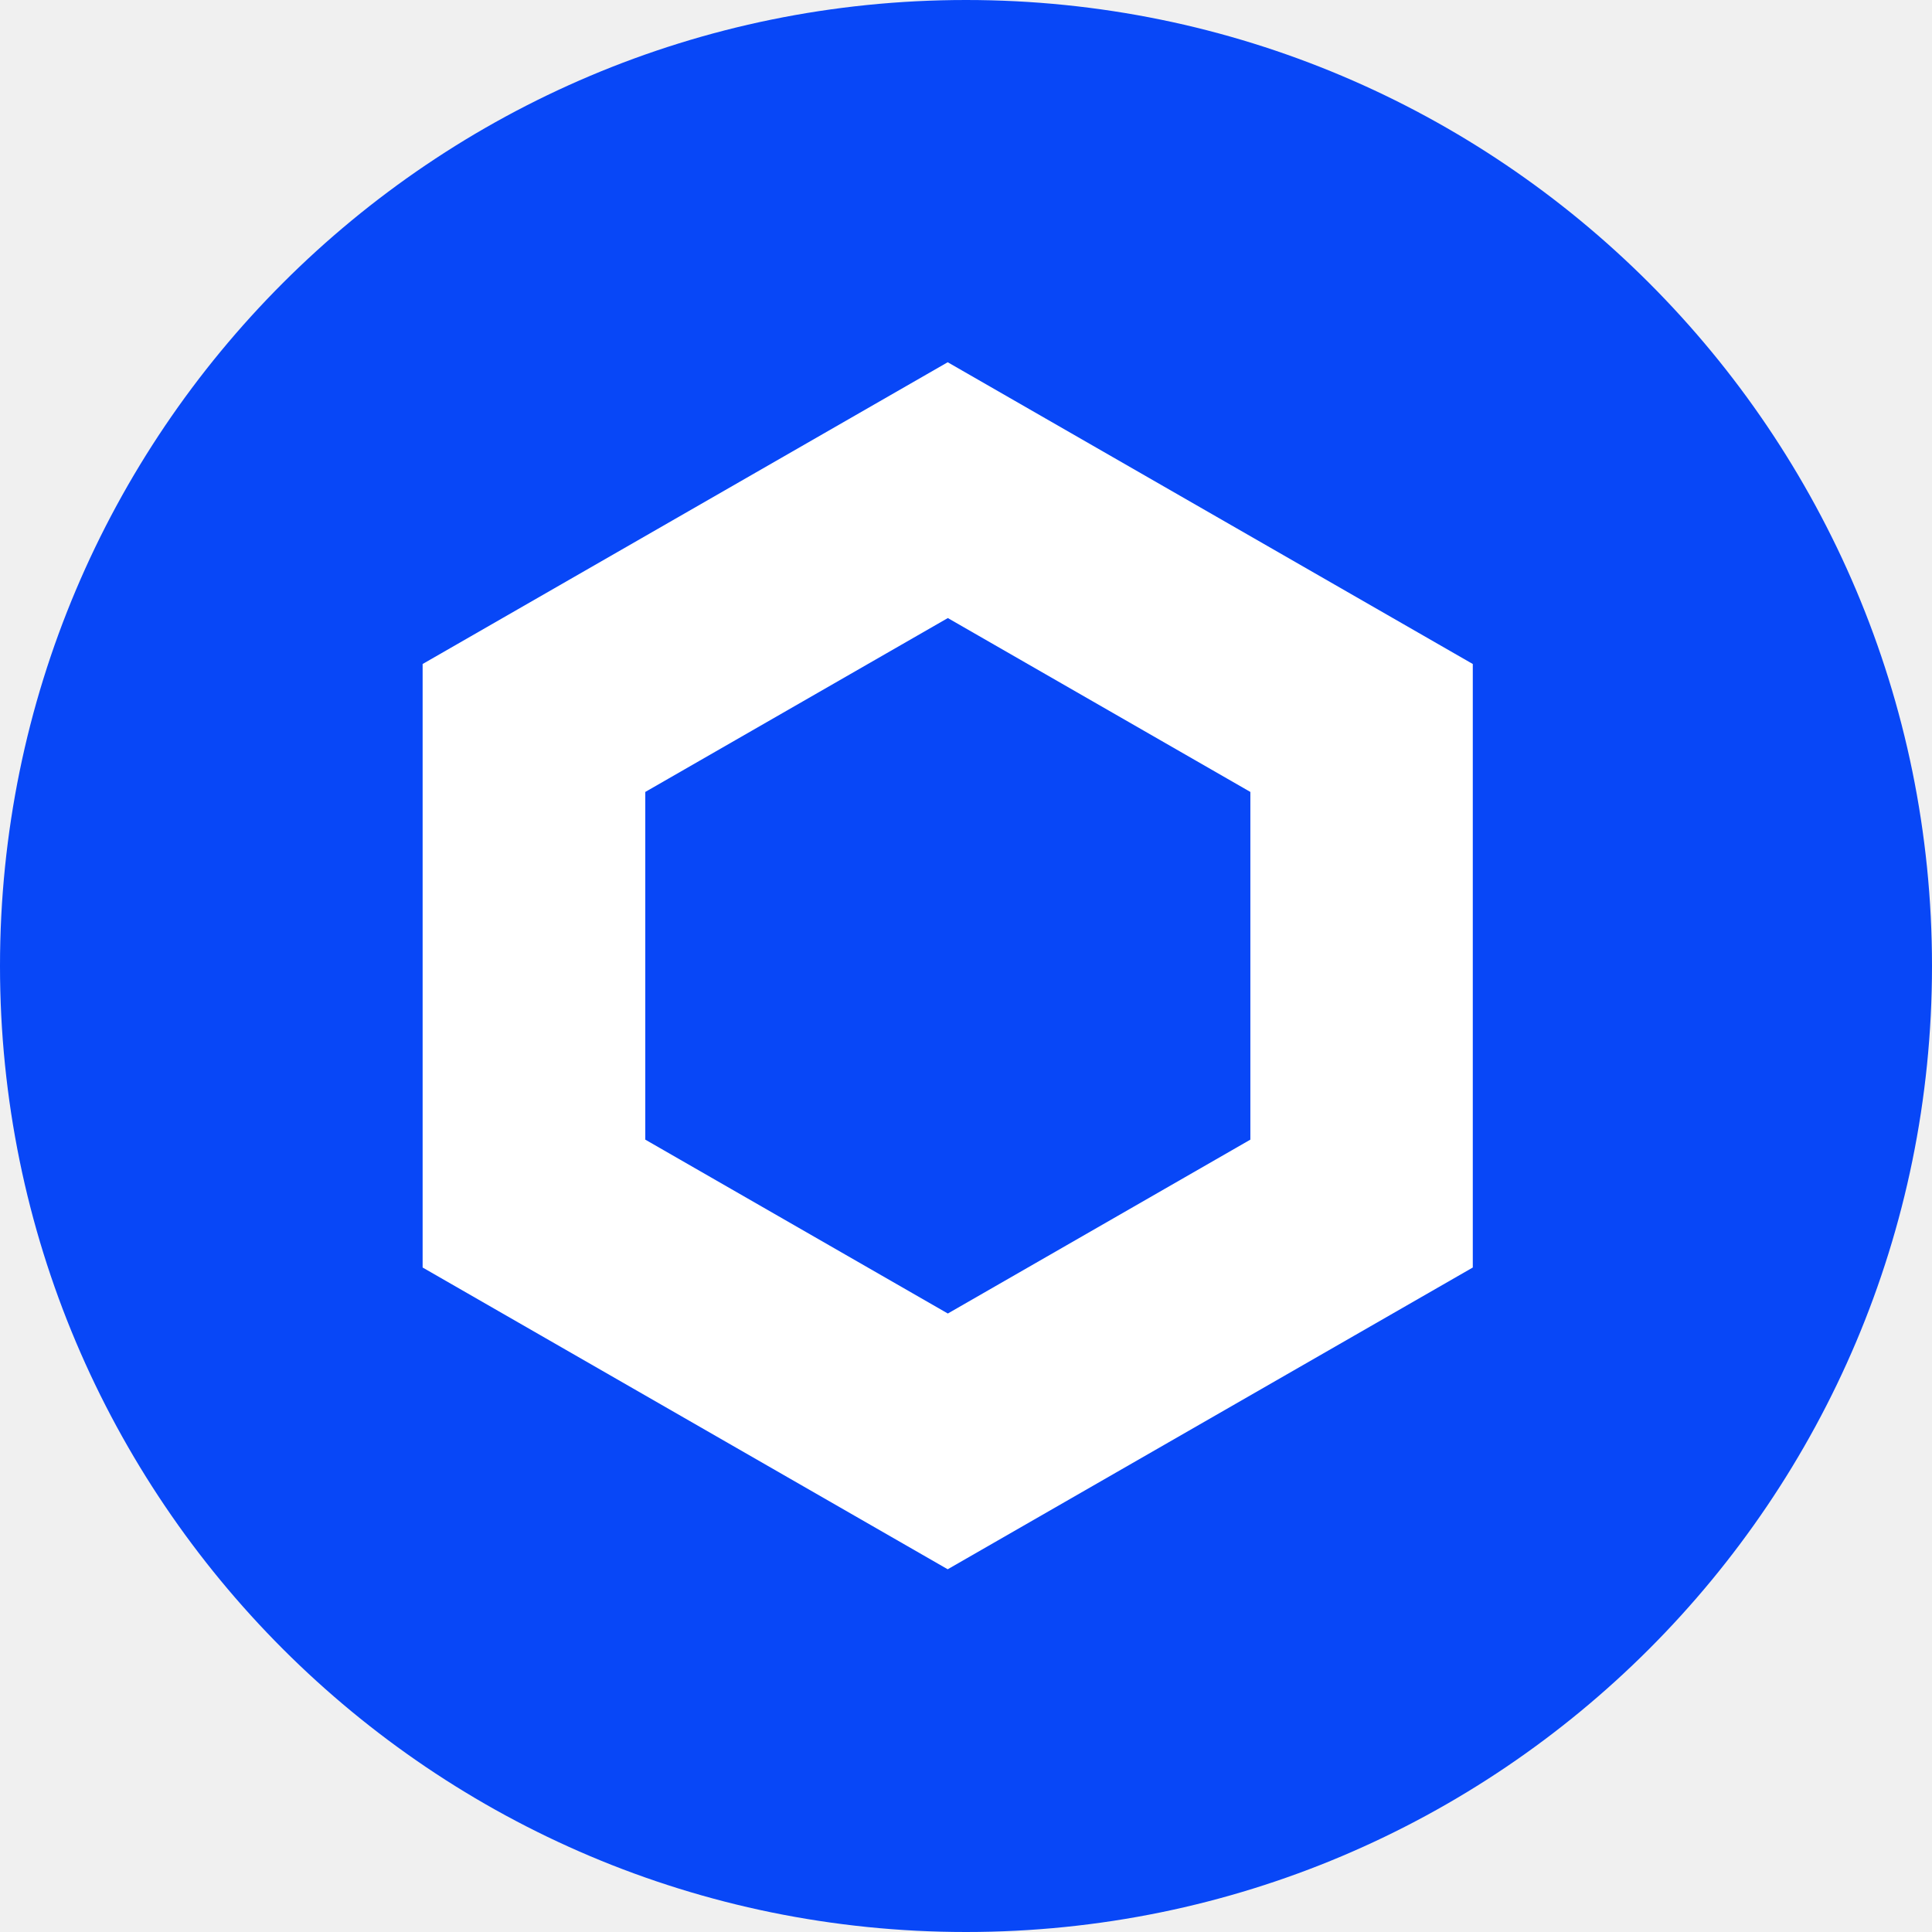
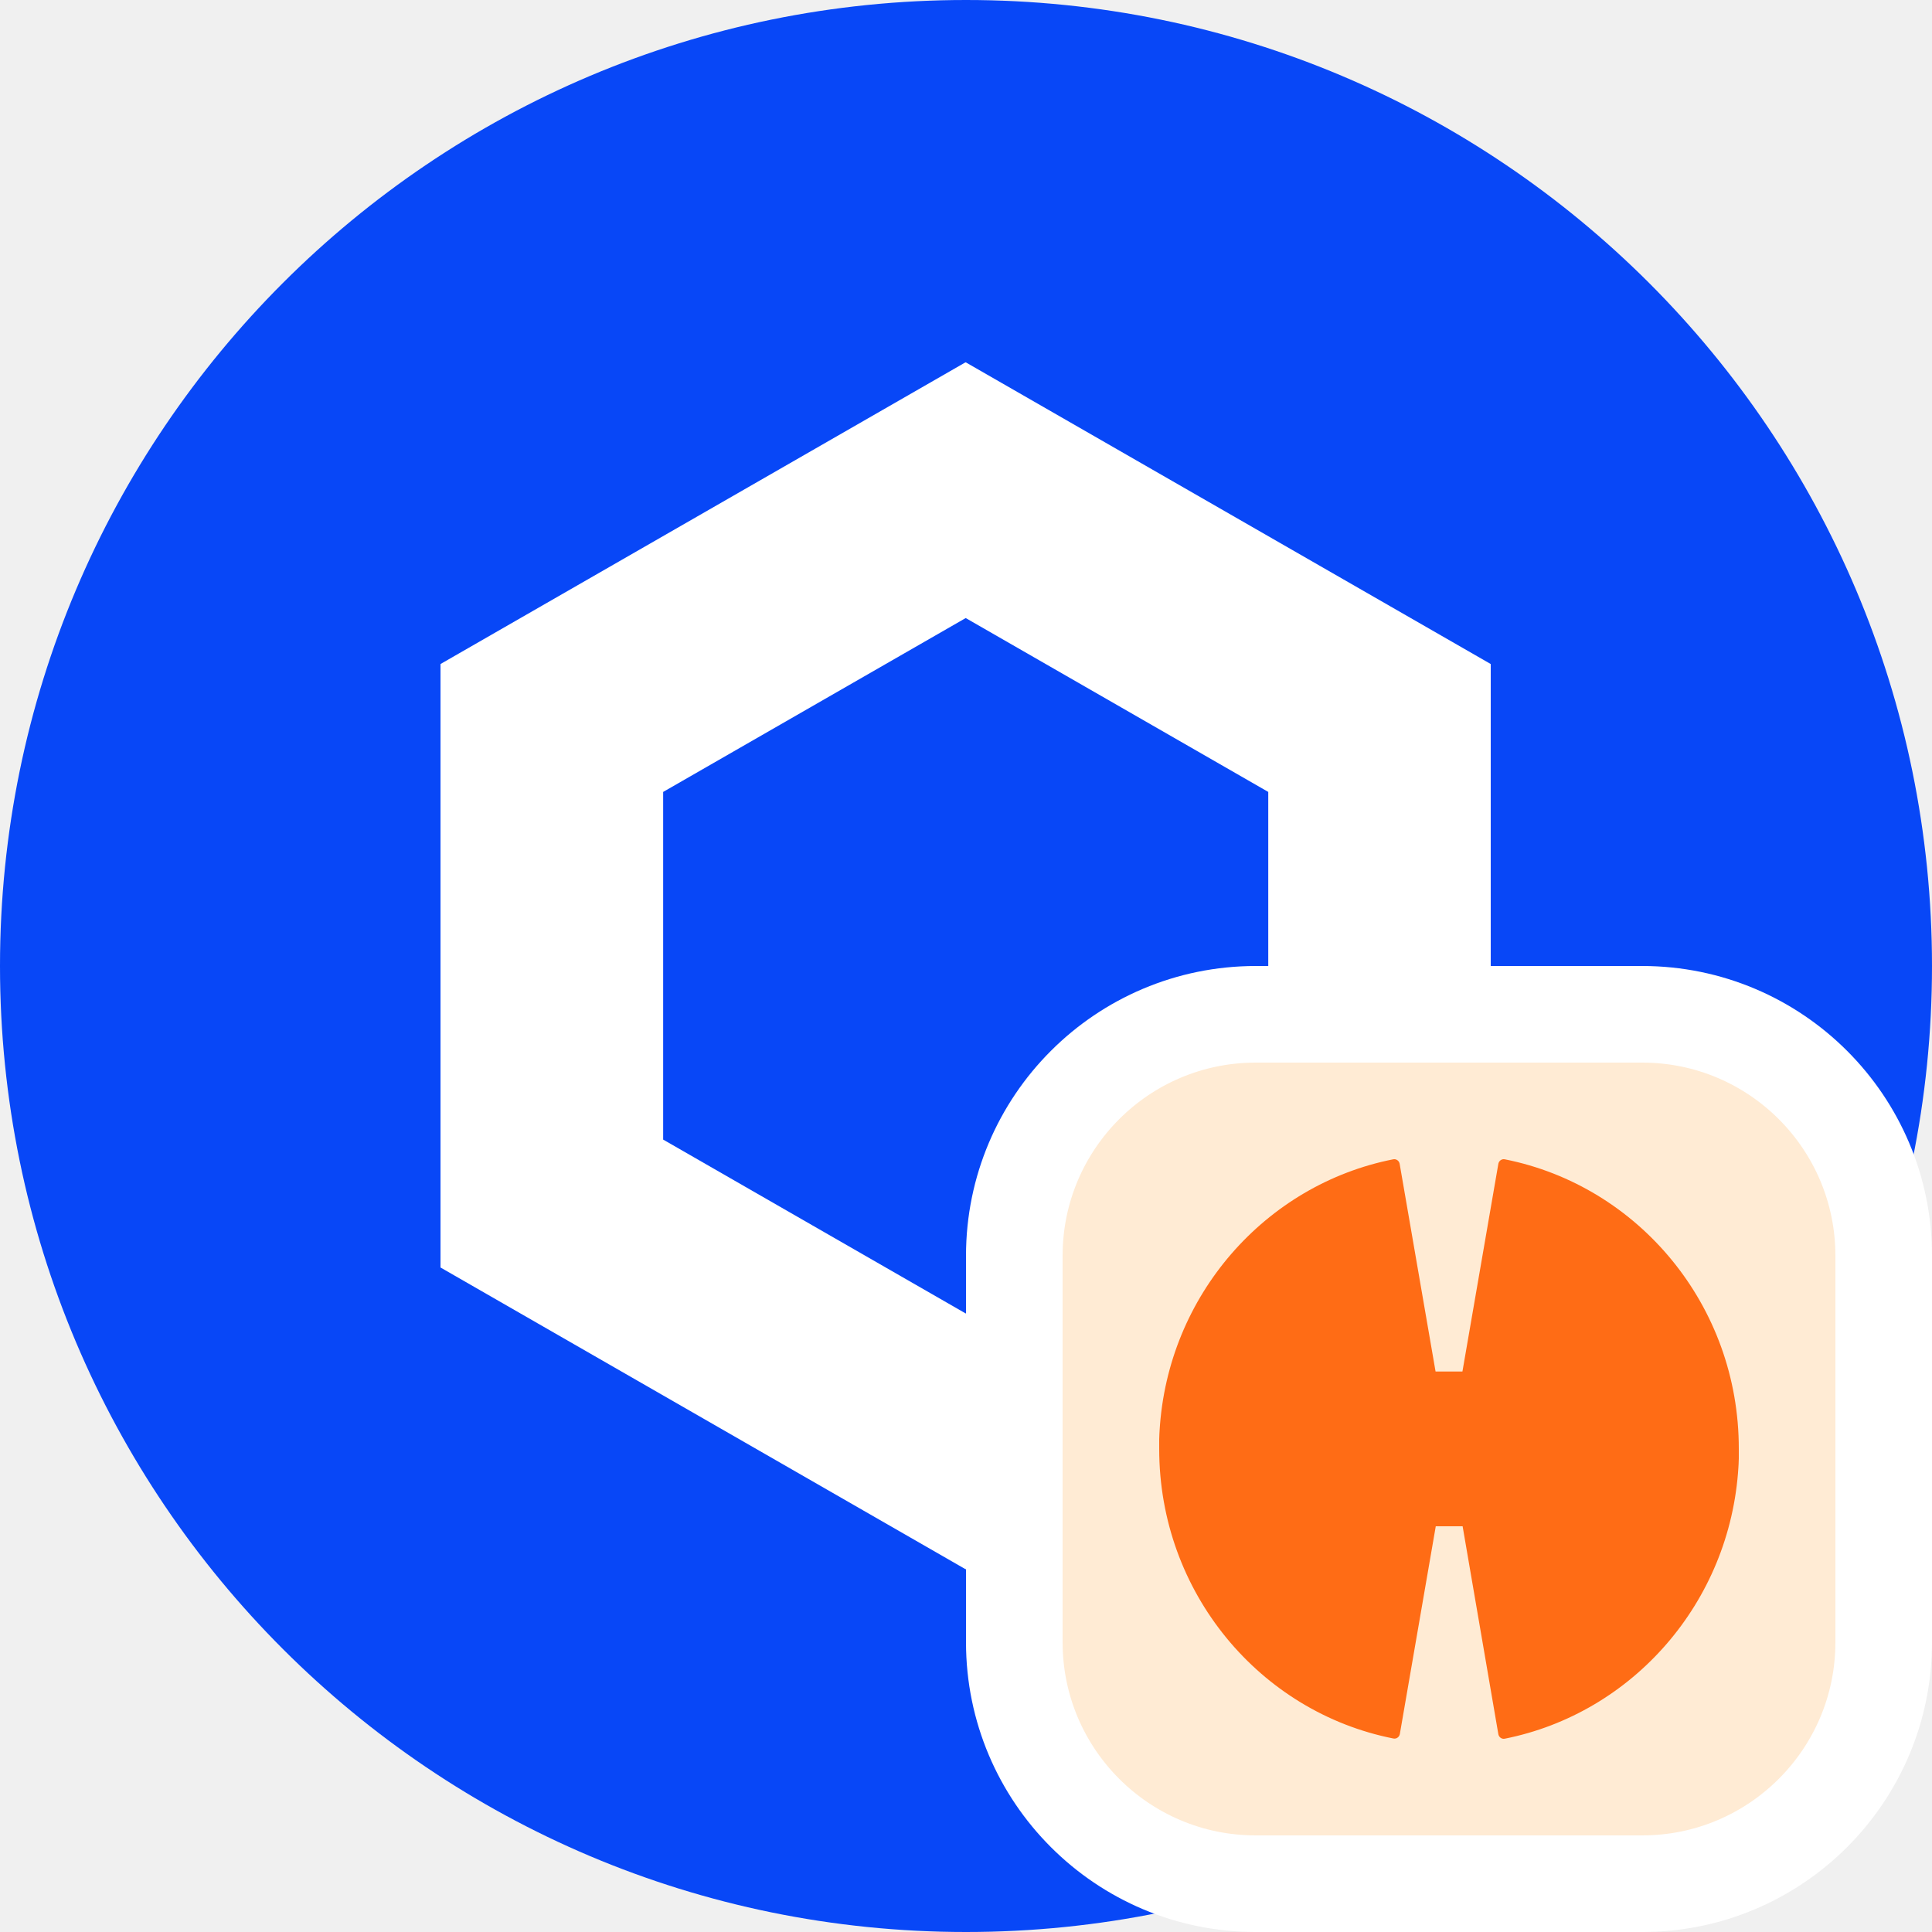
- <svg xmlns="http://www.w3.org/2000/svg" width="32" height="32" viewBox="0 0 32 32" fill="none">
-   <rect width="32" height="32" rx="16" fill="#0847F7" />
-   <g clip-path="url(#clip0_6883_9800)">
-     <path d="M15.697 6L7 10.998V20.994L15.697 25.992L24.394 20.994V10.998L15.697 6ZM20.71 18.876L15.699 21.756L10.688 18.876V13.117L15.699 10.237L20.71 13.117V18.876Z" fill="white" />
+ <svg xmlns="http://www.w3.org/2000/svg" width="20" height="20" viewBox="0 0 20 20" fill="none">
+   <g clip-path="url(#clip0_13486_24647)">
+     <g clip-path="url(#clip1_13486_24647)">
+       <path d="M20 10C20 4.477 15.523 0 10 0C4.477 0 0 4.477 0 10C0 15.523 4.477 20 10 20C15.523 20 20 15.523 20 10Z" fill="#0847F7" />
+       <mask id="mask0_13486_24647" style="mask-type: luminance" maskUnits="userSpaceOnUse" x="4" y="3" width="12" height="14">
+         <path d="M15.432 3.75H4.56V16.25H15.432V3.75Z" fill="white" />
+       </mask>
+       <g mask="url(#mask0_13486_24647)">
+         <path d="M9.996 3.75L4.56 6.874V13.121L9.996 16.245L15.432 13.121V6.874L9.996 3.75ZM13.129 11.797L9.997 13.597L6.865 11.797V8.198L9.997 6.398L13.129 8.198V11.797Z" fill="white" />
+       </g>
+     </g>
  </g>
+   <rect x="10.5" y="10.5" width="9" height="9" rx="2.5" fill="#FFEBD4" />
+   <rect x="10.5" y="10.5" width="9" height="9" rx="2.5" stroke="white" />
+   <path d="M15.577 12.001C15.546 11.995 15.517 12.016 15.511 12.047L15.139 14.198H14.861L14.489 12.047C14.483 12.016 14.454 11.995 14.423 12.001C13.101 12.262 12.087 13.408 12.004 14.81C12.004 14.812 12 14.871 12 14.901C12 14.905 12 14.908 12 14.91C12 14.921 12 14.932 12 14.944C12 14.947 12 14.951 12 14.957C12 14.971 12 14.984 12 14.999C12 16.486 13.043 17.724 14.425 17.997C14.456 18.003 14.485 17.982 14.491 17.951L14.863 15.8H15.141L15.511 17.953C15.517 17.984 15.546 18.005 15.577 17.999C16.899 17.736 17.911 16.59 17.996 15.188C17.996 15.186 18 15.127 18 15.097C18 15.093 18 15.09 18 15.088C18 15.077 18 15.066 18 15.055C18 15.051 18 15.047 18 15.042C18 15.027 18 15.014 18 14.999C18.002 13.512 16.959 12.275 15.577 12.001Z" fill="#FF6C15" />
  <defs>
-     <clipPath id="clip0_6883_9800">
-       <rect width="17.394" height="20" fill="white" transform="translate(7 6)" />
+     <clipPath id="clip0_13486_24647">
+       <rect width="20" height="20" fill="white" />
+     </clipPath>
+     <clipPath id="clip1_13486_24647">
+       <rect width="20" height="20" fill="white" />
    </clipPath>
  </defs>
</svg>
